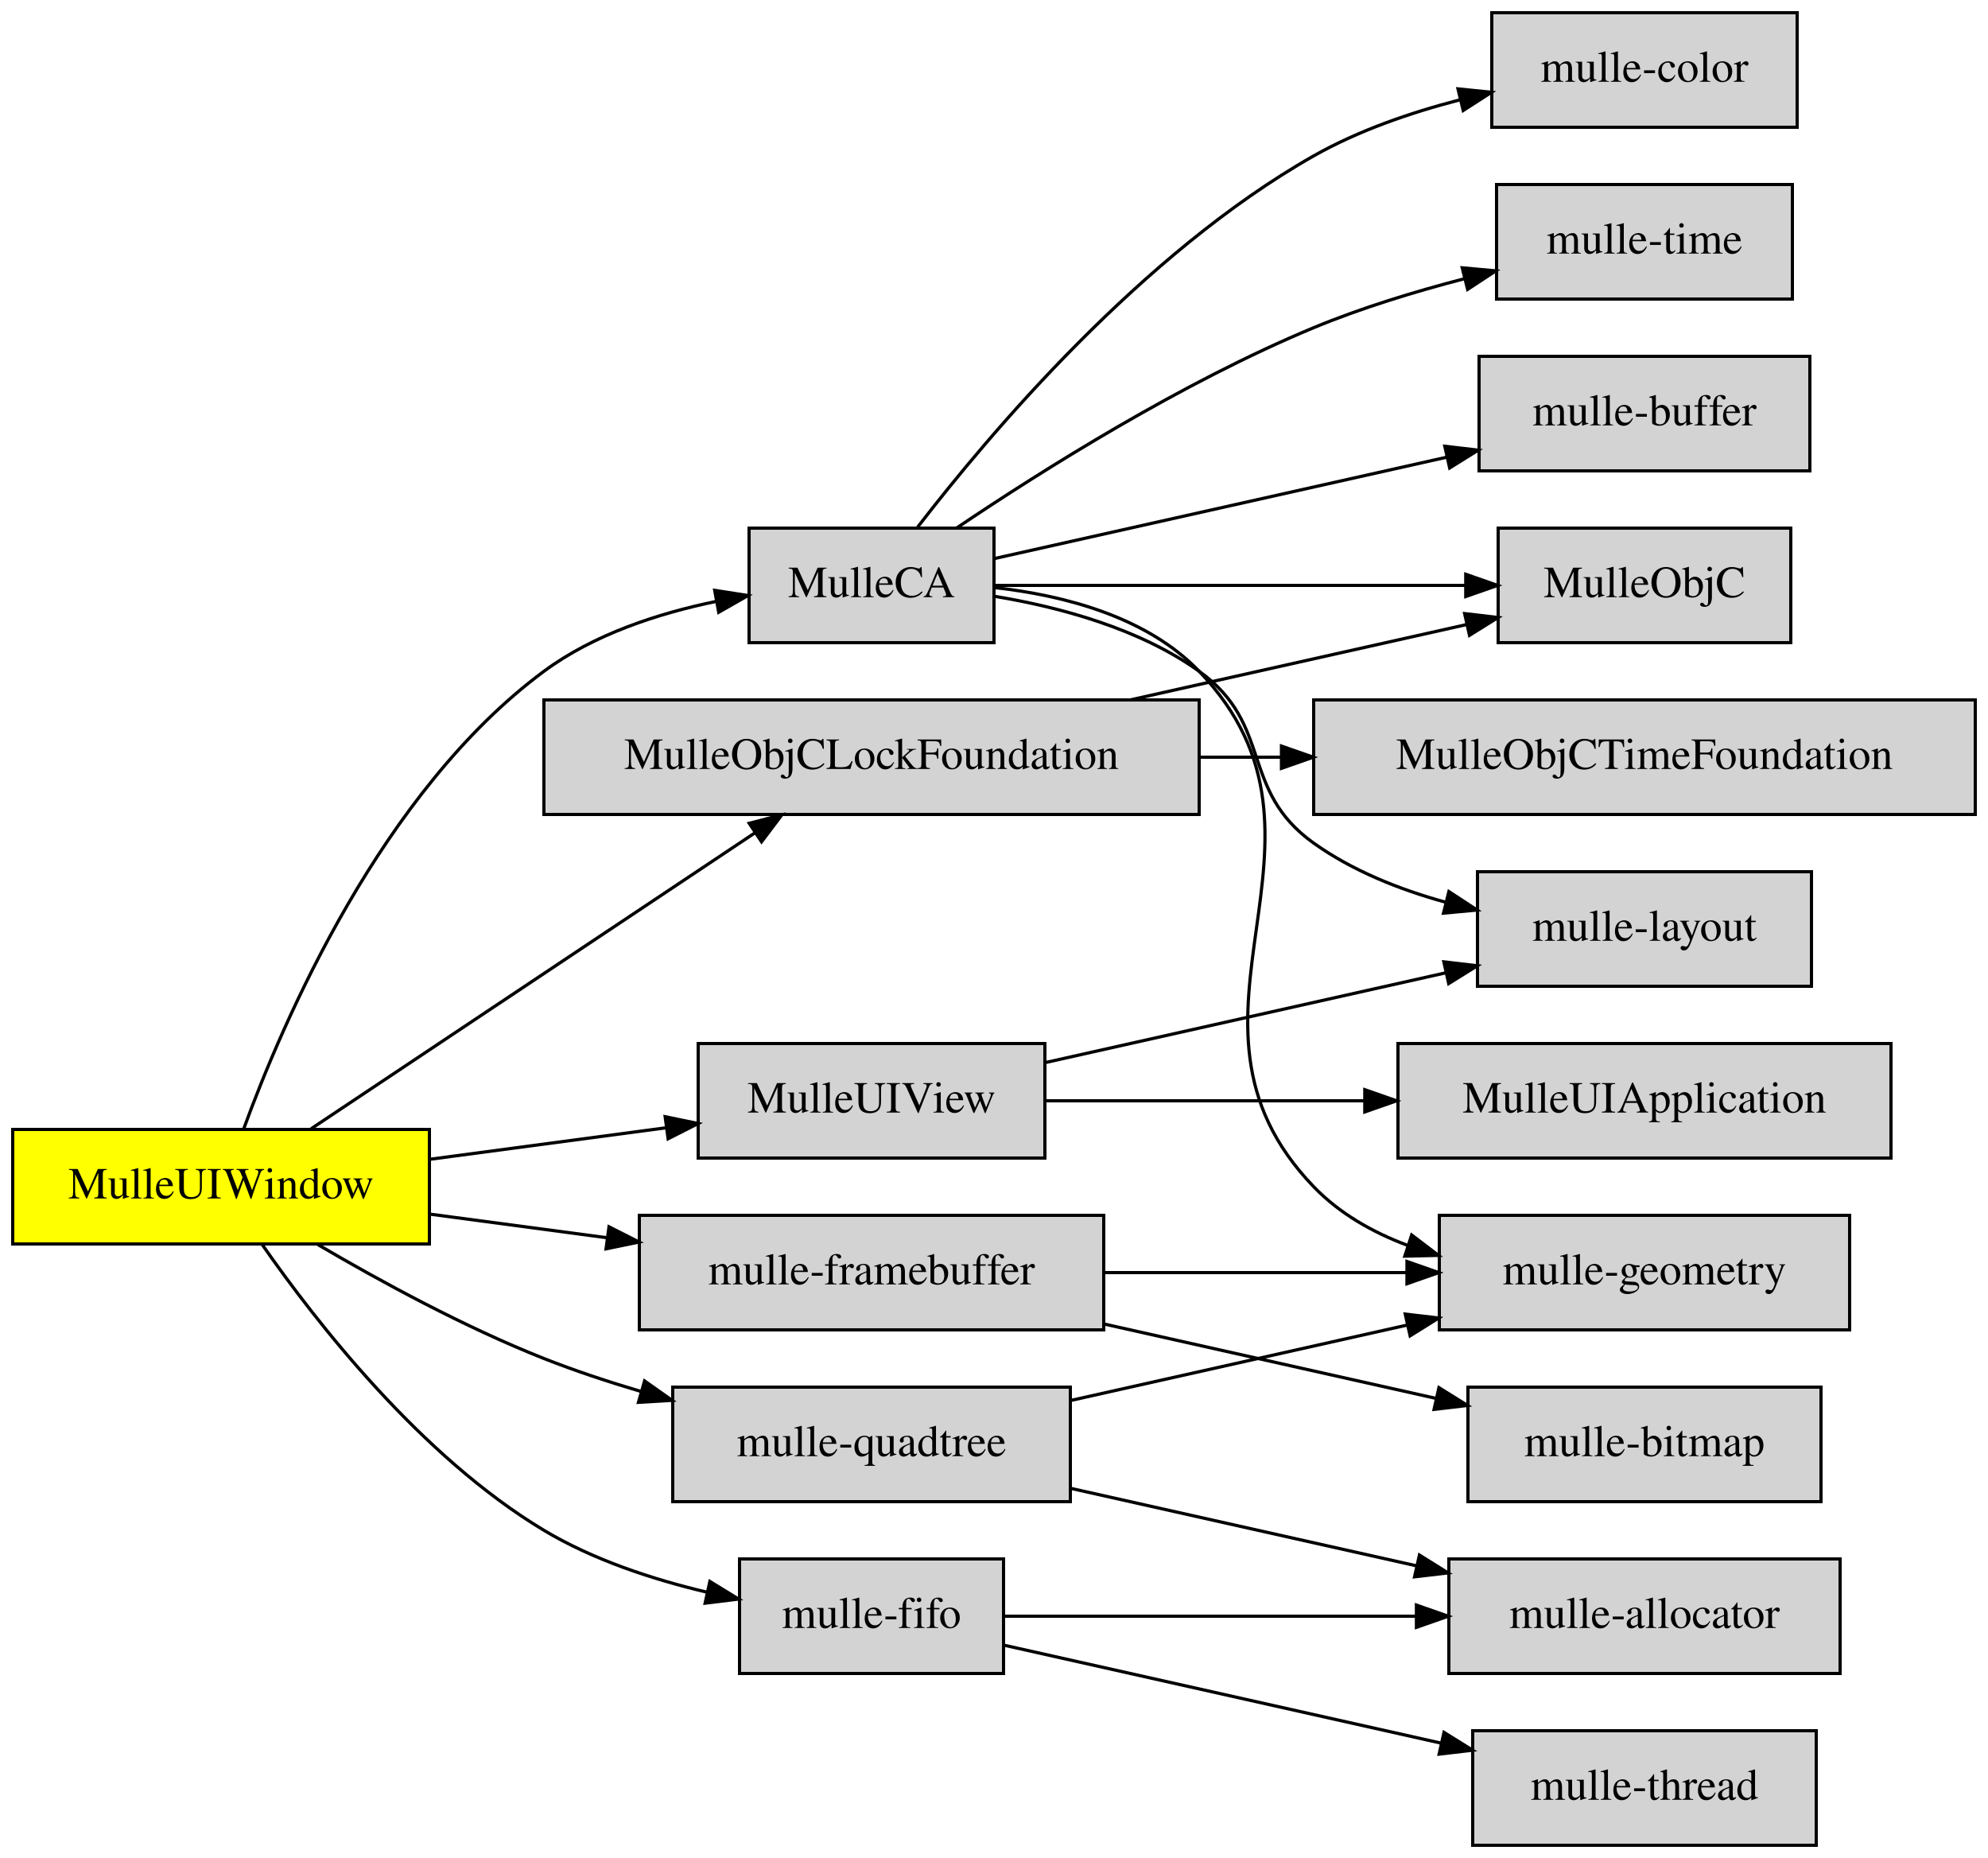
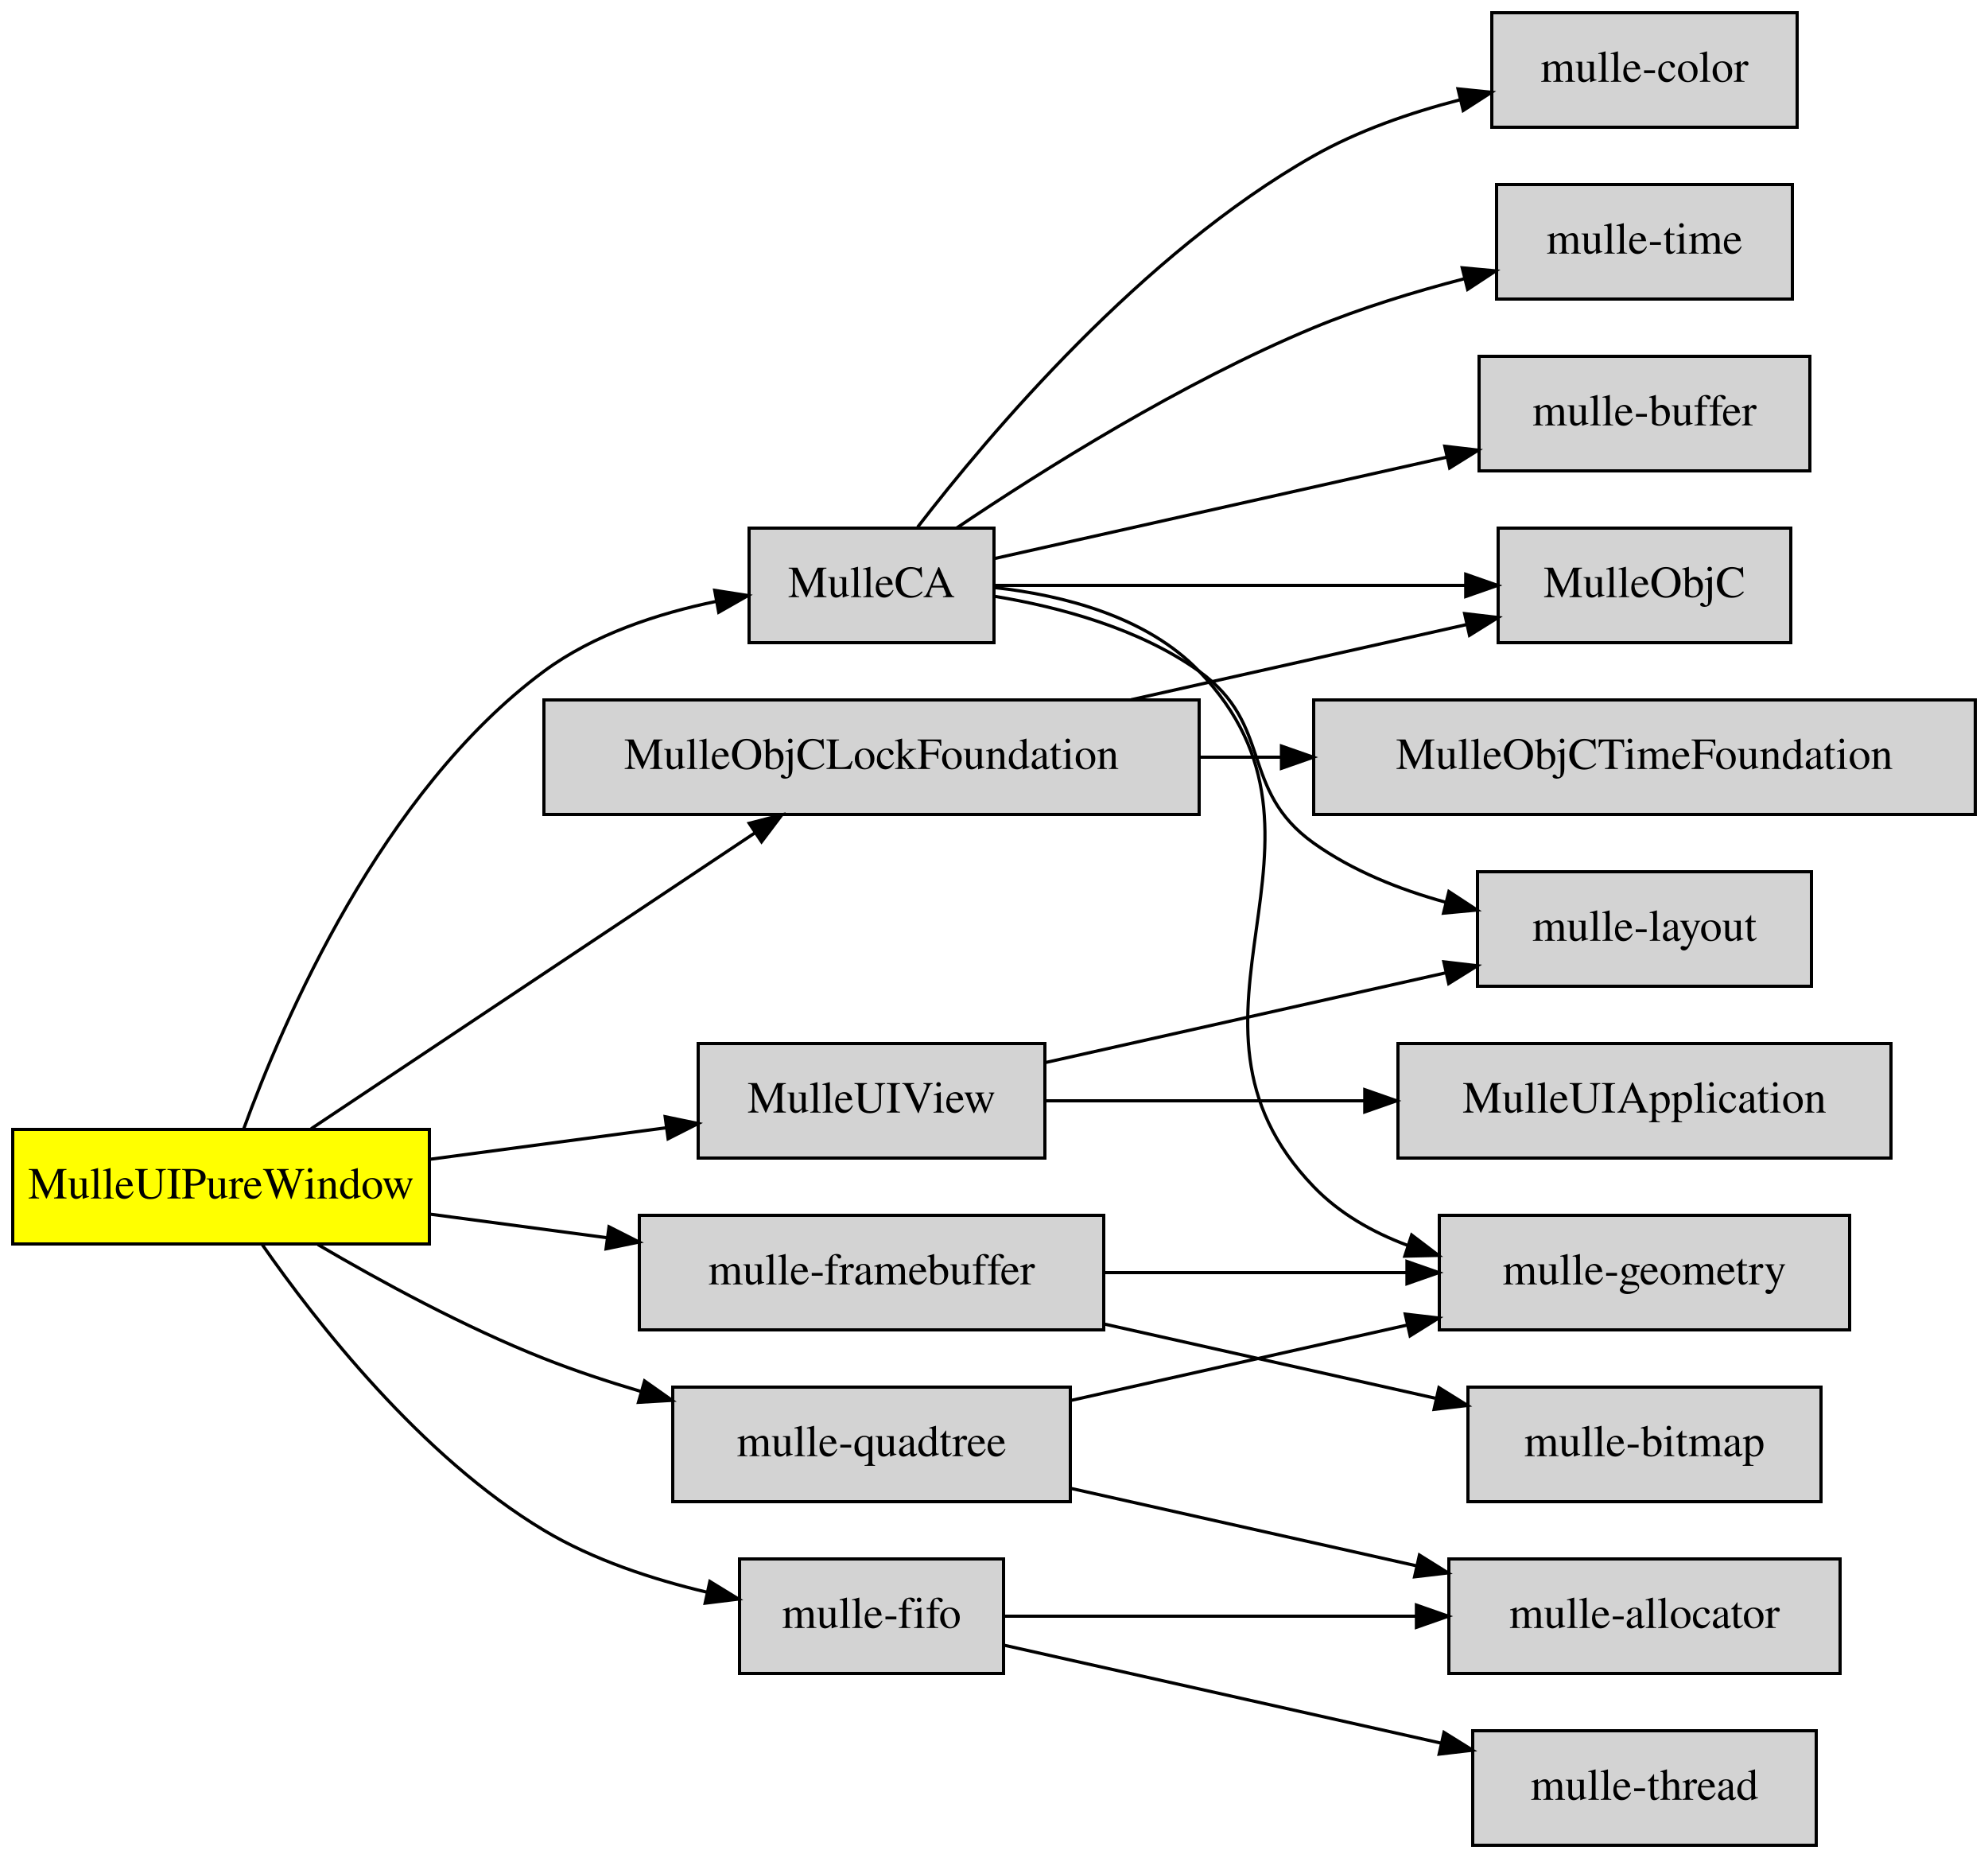
<svg xmlns="http://www.w3.org/2000/svg" width="625pt" height="584pt" viewBox="0.00 0.00 625.00 584.00">
  <g id="graph0" class="graph" transform="scale(1 1) rotate(0) translate(4 580)">
    <polygon fill="white" stroke="transparent" points="-4,4 -4,-580 621,-580 621,4 -4,4" />
    <g id="node1" class="node">
      <polygon fill="yellow" stroke="black" points="131,-225 0,-225 0,-189 131,-189 131,-225" />
-       <text text-anchor="middle" x="65.5" y="-203.3" font-family="Times,serif" font-size="14.00">MulleUIWindow</text>
+       <text text-anchor="middle" x="65.5" y="-203.3" font-family="Times,serif" font-size="14.00">MulleUIPureWindow</text>
    </g>
    <g id="node2" class="node">
      <polygon fill="lightgrey" stroke="black" points="308.5,-414 231.5,-414 231.5,-378 308.5,-378 308.5,-414" />
      <text text-anchor="middle" x="270" y="-392.3" font-family="Times,serif" font-size="14.00">MulleCA</text>
    </g>
    <g id="edge17" class="edge">
      <path fill="none" stroke="black" d="M72.63,-225.22C84.93,-258.97 115.92,-331.2 167,-369 182.65,-380.59 202.9,-387.21 221.22,-390.98" />
      <polygon fill="black" stroke="black" points="220.69,-394.45 231.16,-392.81 221.95,-387.56 220.69,-394.45" />
    </g>
    <g id="node9" class="node">
      <polygon fill="lightgrey" stroke="black" points="311.5,-90 228.5,-90 228.5,-54 311.5,-54 311.5,-90" />
      <text text-anchor="middle" x="270" y="-68.3" font-family="Times,serif" font-size="14.00">mulle-fifo</text>
    </g>
    <g id="edge18" class="edge">
      <path fill="none" stroke="black" d="M78.48,-188.74C95.33,-164.53 128.34,-122.18 167,-99 182.5,-89.71 201.2,-83.57 218.33,-79.53" />
      <polygon fill="black" stroke="black" points="219.17,-82.93 228.2,-77.39 217.68,-76.09 219.17,-82.93" />
    </g>
    <g id="node12" class="node">
      <polygon fill="lightgrey" stroke="black" points="343,-198 197,-198 197,-162 343,-162 343,-198" />
      <text text-anchor="middle" x="270" y="-176.3" font-family="Times,serif" font-size="14.00">mulle-framebuffer</text>
    </g>
    <g id="edge19" class="edge">
      <path fill="none" stroke="black" d="M131.13,-198.38C148.89,-196.01 168.38,-193.42 186.98,-190.94" />
      <polygon fill="black" stroke="black" points="187.46,-194.4 196.91,-189.61 186.53,-187.47 187.46,-194.4" />
    </g>
    <g id="node14" class="node">
      <polygon fill="lightgrey" stroke="black" points="373,-360 167,-360 167,-324 373,-324 373,-360" />
      <text text-anchor="middle" x="270" y="-338.3" font-family="Times,serif" font-size="14.00">MulleObjCLockFoundation</text>
    </g>
    <g id="edge20" class="edge">
      <path fill="none" stroke="black" d="M93.81,-225.21C129.92,-249.28 193.61,-291.74 233.44,-318.29" />
      <polygon fill="black" stroke="black" points="231.54,-321.23 241.8,-323.87 235.42,-315.41 231.54,-321.23" />
    </g>
    <g id="node16" class="node">
      <polygon fill="lightgrey" stroke="black" points="332.5,-144 207.5,-144 207.5,-108 332.5,-108 332.5,-144" />
      <text text-anchor="middle" x="270" y="-122.3" font-family="Times,serif" font-size="14.00">mulle-quadtree</text>
    </g>
    <g id="edge21" class="edge">
      <path fill="none" stroke="black" d="M95.96,-188.79C115.54,-177.3 142.13,-162.82 167,-153 176.68,-149.18 187.1,-145.72 197.44,-142.66" />
      <polygon fill="black" stroke="black" points="198.64,-145.95 207.3,-139.84 196.72,-139.22 198.64,-145.95" />
    </g>
    <g id="node17" class="node">
      <polygon fill="lightgrey" stroke="black" points="324.5,-252 215.5,-252 215.5,-216 324.5,-216 324.5,-252" />
      <text text-anchor="middle" x="270" y="-230.3" font-family="Times,serif" font-size="14.00">MulleUIView</text>
    </g>
    <g id="edge22" class="edge">
      <path fill="none" stroke="black" d="M131.13,-215.62C154.93,-218.79 181.85,-222.38 205.55,-225.54" />
      <polygon fill="black" stroke="black" points="205.11,-229.01 215.49,-226.86 206.04,-222.07 205.11,-229.01" />
    </g>
    <g id="node3" class="node">
      <polygon fill="lightgrey" stroke="black" points="565,-468 461,-468 461,-432 565,-432 565,-468" />
      <text text-anchor="middle" x="513" y="-446.3" font-family="Times,serif" font-size="14.00">mulle-buffer</text>
    </g>
    <g id="edge1" class="edge">
      <path fill="none" stroke="black" d="M308.66,-404.44C346.69,-412.96 406.06,-426.26 450.85,-436.3" />
      <polygon fill="black" stroke="black" points="450.22,-439.74 460.74,-438.51 451.75,-432.91 450.22,-439.74" />
    </g>
    <g id="node4" class="node">
      <polygon fill="lightgrey" stroke="black" points="561,-576 465,-576 465,-540 561,-540 561,-576" />
      <text text-anchor="middle" x="513" y="-554.3" font-family="Times,serif" font-size="14.00">mulle-color</text>
    </g>
    <g id="edge2" class="edge">
      <path fill="none" stroke="black" d="M284.51,-414.34C307.01,-443.55 355.05,-500.44 409,-531 422.99,-538.92 439.35,-544.58 454.87,-548.59" />
      <polygon fill="black" stroke="black" points="454.37,-552.07 464.91,-551 456.01,-545.27 454.37,-552.07" />
    </g>
    <g id="node5" class="node">
      <polygon fill="lightgrey" stroke="black" points="577.5,-198 448.5,-198 448.5,-162 577.5,-162 577.5,-198" />
      <text text-anchor="middle" x="513" y="-176.3" font-family="Times,serif" font-size="14.00">mulle-geometry</text>
    </g>
    <g id="edge3" class="edge">
      <path fill="none" stroke="black" d="M308.82,-395.3C330.46,-392.87 356.5,-386.17 373,-369 424.1,-315.81 357.84,-260.13 409,-207 417.08,-198.61 427.43,-192.71 438.44,-188.59" />
      <polygon fill="black" stroke="black" points="439.81,-191.82 448.24,-185.41 437.65,-185.17 439.81,-191.82" />
    </g>
    <g id="node6" class="node">
      <polygon fill="lightgrey" stroke="black" points="565.5,-306 460.5,-306 460.5,-270 565.5,-270 565.5,-306" />
      <text text-anchor="middle" x="513" y="-284.3" font-family="Times,serif" font-size="14.00">mulle-layout</text>
    </g>
    <g id="edge4" class="edge">
      <path fill="none" stroke="black" d="M308.67,-392.57C329.22,-389.18 354.23,-382.43 373,-369 396.46,-352.22 385.52,-331.75 409,-315 421.17,-306.32 435.92,-300.43 450.42,-296.43" />
      <polygon fill="black" stroke="black" points="451.51,-299.77 460.37,-293.96 449.82,-292.98 451.51,-299.77" />
    </g>
    <g id="node7" class="node">
      <polygon fill="lightgrey" stroke="black" points="559,-414 467,-414 467,-378 559,-378 559,-414" />
      <text text-anchor="middle" x="513" y="-392.3" font-family="Times,serif" font-size="14.00">MulleObjC</text>
    </g>
    <g id="edge5" class="edge">
      <path fill="none" stroke="black" d="M308.66,-396C348.33,-396 411.21,-396 456.55,-396" />
      <polygon fill="black" stroke="black" points="456.81,-399.5 466.81,-396 456.81,-392.5 456.81,-399.5" />
    </g>
    <g id="node8" class="node">
      <polygon fill="lightgrey" stroke="black" points="559.5,-522 466.5,-522 466.5,-486 559.5,-486 559.5,-522" />
      <text text-anchor="middle" x="513" y="-500.3" font-family="Times,serif" font-size="14.00">mulle-time</text>
    </g>
    <g id="edge6" class="edge">
      <path fill="none" stroke="black" d="M296.84,-414.1C323.76,-432.23 367.69,-459.85 409,-477 423.92,-483.19 440.65,-488.3 456.22,-492.35" />
      <polygon fill="black" stroke="black" points="455.7,-495.83 466.25,-494.86 457.4,-489.04 455.7,-495.83" />
    </g>
    <g id="node10" class="node">
      <polygon fill="lightgrey" stroke="black" points="574.5,-90 451.5,-90 451.5,-54 574.5,-54 574.5,-90" />
      <text text-anchor="middle" x="513" y="-68.3" font-family="Times,serif" font-size="14.00">mulle-allocator</text>
    </g>
    <g id="edge7" class="edge">
      <path fill="none" stroke="black" d="M311.61,-72C346.93,-72 398.92,-72 441.09,-72" />
      <polygon fill="black" stroke="black" points="441.3,-75.5 451.3,-72 441.3,-68.5 441.3,-75.5" />
    </g>
    <g id="node11" class="node">
      <polygon fill="lightgrey" stroke="black" points="567,-36 459,-36 459,0 567,0 567,-36" />
      <text text-anchor="middle" x="513" y="-14.3" font-family="Times,serif" font-size="14.00">mulle-thread</text>
    </g>
    <g id="edge8" class="edge">
      <path fill="none" stroke="black" d="M311.61,-62.9C349.19,-54.48 405.65,-41.83 449.07,-32.1" />
      <polygon fill="black" stroke="black" points="449.97,-35.48 458.97,-29.88 448.44,-28.65 449.97,-35.48" />
    </g>
    <g id="edge10" class="edge">
      <path fill="none" stroke="black" d="M343.31,-180C373.33,-180 408.13,-180 438.29,-180" />
      <polygon fill="black" stroke="black" points="438.33,-183.5 448.33,-180 438.33,-176.5 438.33,-183.5" />
    </g>
    <g id="node13" class="node">
      <polygon fill="lightgrey" stroke="black" points="568.5,-144 457.5,-144 457.5,-108 568.5,-108 568.5,-144" />
      <text text-anchor="middle" x="513" y="-122.3" font-family="Times,serif" font-size="14.00">mulle-bitmap</text>
    </g>
    <g id="edge9" class="edge">
      <path fill="none" stroke="black" d="M343.31,-163.8C376.34,-156.4 415.15,-147.7 447.21,-140.52" />
      <polygon fill="black" stroke="black" points="448.38,-143.84 457.37,-138.24 446.85,-137.01 448.38,-143.84" />
    </g>
    <g id="edge11" class="edge">
      <path fill="none" stroke="black" d="M351.58,-360.06C386.28,-367.83 425.95,-376.72 457.17,-383.71" />
      <polygon fill="black" stroke="black" points="456.46,-387.14 466.98,-385.91 457.99,-380.31 456.46,-387.14" />
    </g>
    <g id="node15" class="node">
      <polygon fill="lightgrey" stroke="black" points="617,-360 409,-360 409,-324 617,-324 617,-360" />
      <text text-anchor="middle" x="513" y="-338.3" font-family="Times,serif" font-size="14.00">MulleObjCTimeFoundation</text>
    </g>
    <g id="edge12" class="edge">
      <path fill="none" stroke="black" d="M373.21,-342C381.69,-342 390.3,-342 398.85,-342" />
      <polygon fill="black" stroke="black" points="398.87,-345.5 408.87,-342 398.87,-338.5 398.87,-345.5" />
    </g>
    <g id="edge14" class="edge">
      <path fill="none" stroke="black" d="M332.75,-139.84C364.99,-147.06 404.66,-155.95 438.48,-163.53" />
      <polygon fill="black" stroke="black" points="437.79,-166.96 448.31,-165.73 439.32,-160.13 437.79,-166.96" />
    </g>
    <g id="edge13" class="edge">
      <path fill="none" stroke="black" d="M332.75,-112.16C365.88,-104.74 406.85,-95.56 441.26,-87.85" />
      <polygon fill="black" stroke="black" points="442.25,-91.22 451.24,-85.61 440.72,-84.38 442.25,-91.22" />
    </g>
    <g id="edge15" class="edge">
      <path fill="none" stroke="black" d="M324.79,-246.05C361.97,-254.38 411.53,-265.49 450.32,-274.18" />
      <polygon fill="black" stroke="black" points="449.92,-277.68 460.45,-276.45 451.45,-270.85 449.92,-277.68" />
    </g>
    <g id="node18" class="node">
      <polygon fill="lightgrey" stroke="black" points="590.5,-252 435.5,-252 435.5,-216 590.5,-216 590.5,-252" />
      <text text-anchor="middle" x="513" y="-230.3" font-family="Times,serif" font-size="14.00">MulleUIApplication</text>
    </g>
    <g id="edge16" class="edge">
      <path fill="none" stroke="black" d="M324.79,-234C354.2,-234 391.37,-234 424.82,-234" />
      <polygon fill="black" stroke="black" points="425.07,-237.5 435.07,-234 425.07,-230.5 425.07,-237.5" />
    </g>
  </g>
</svg>
